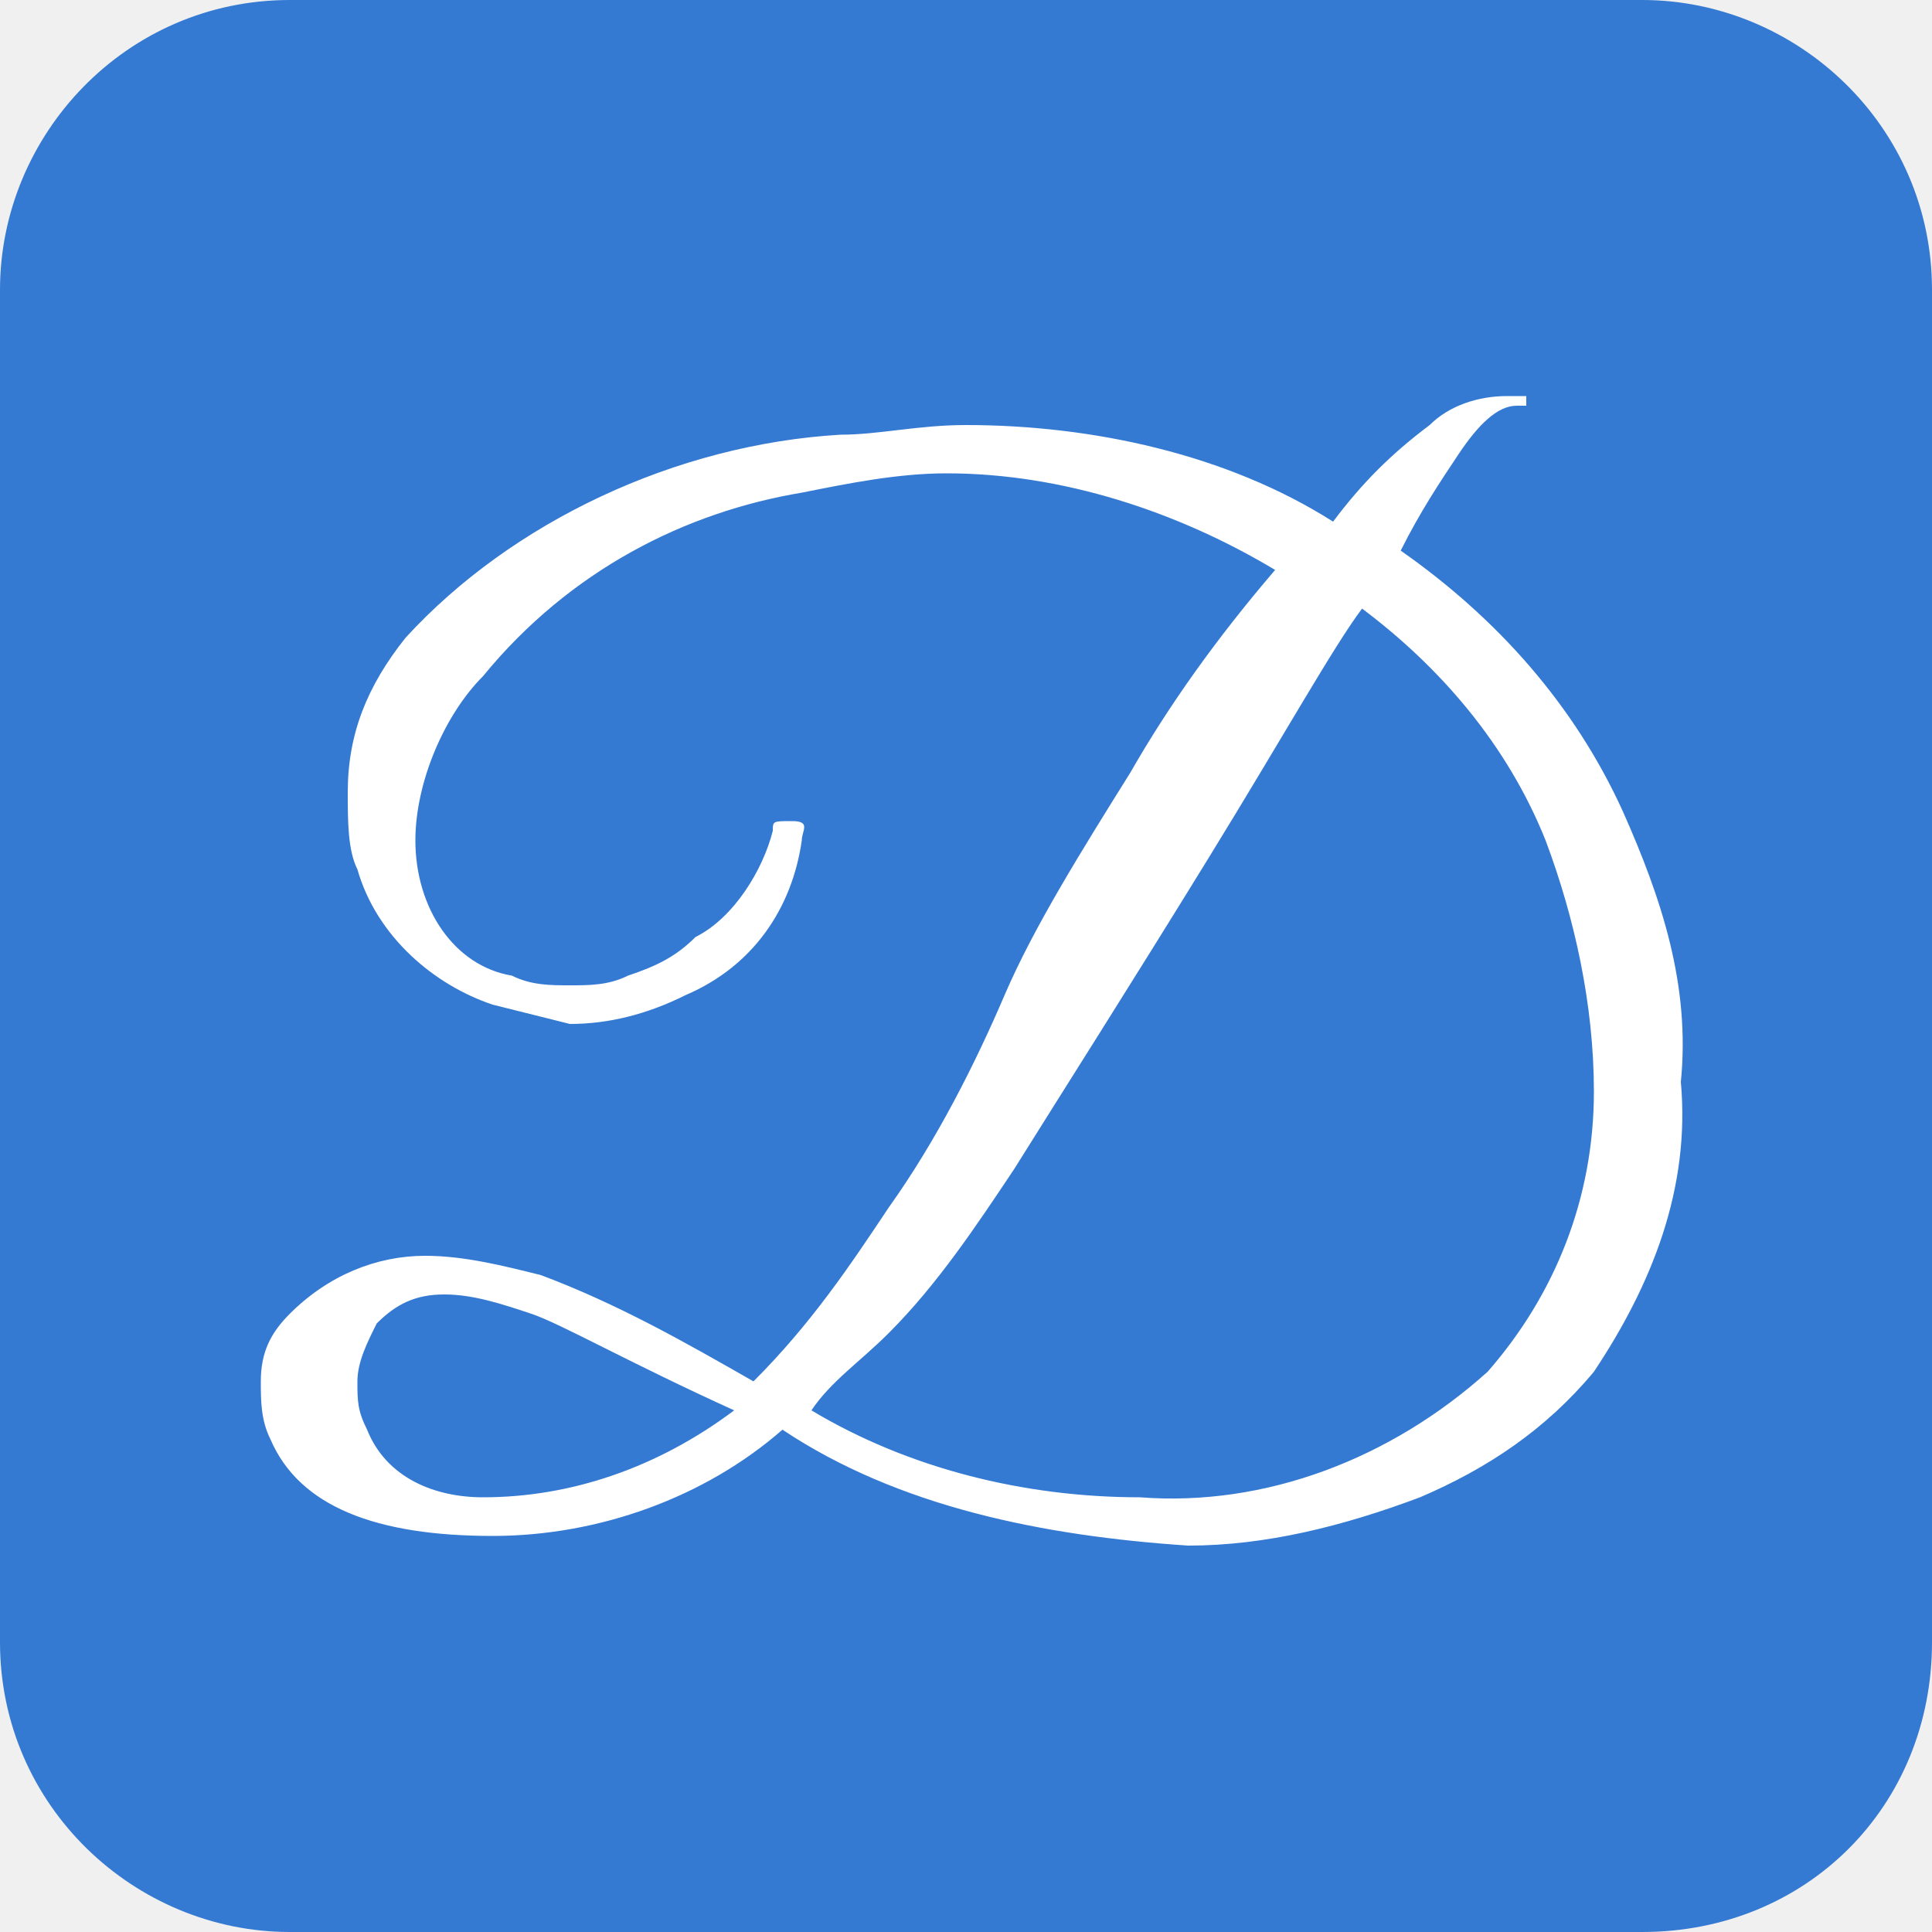
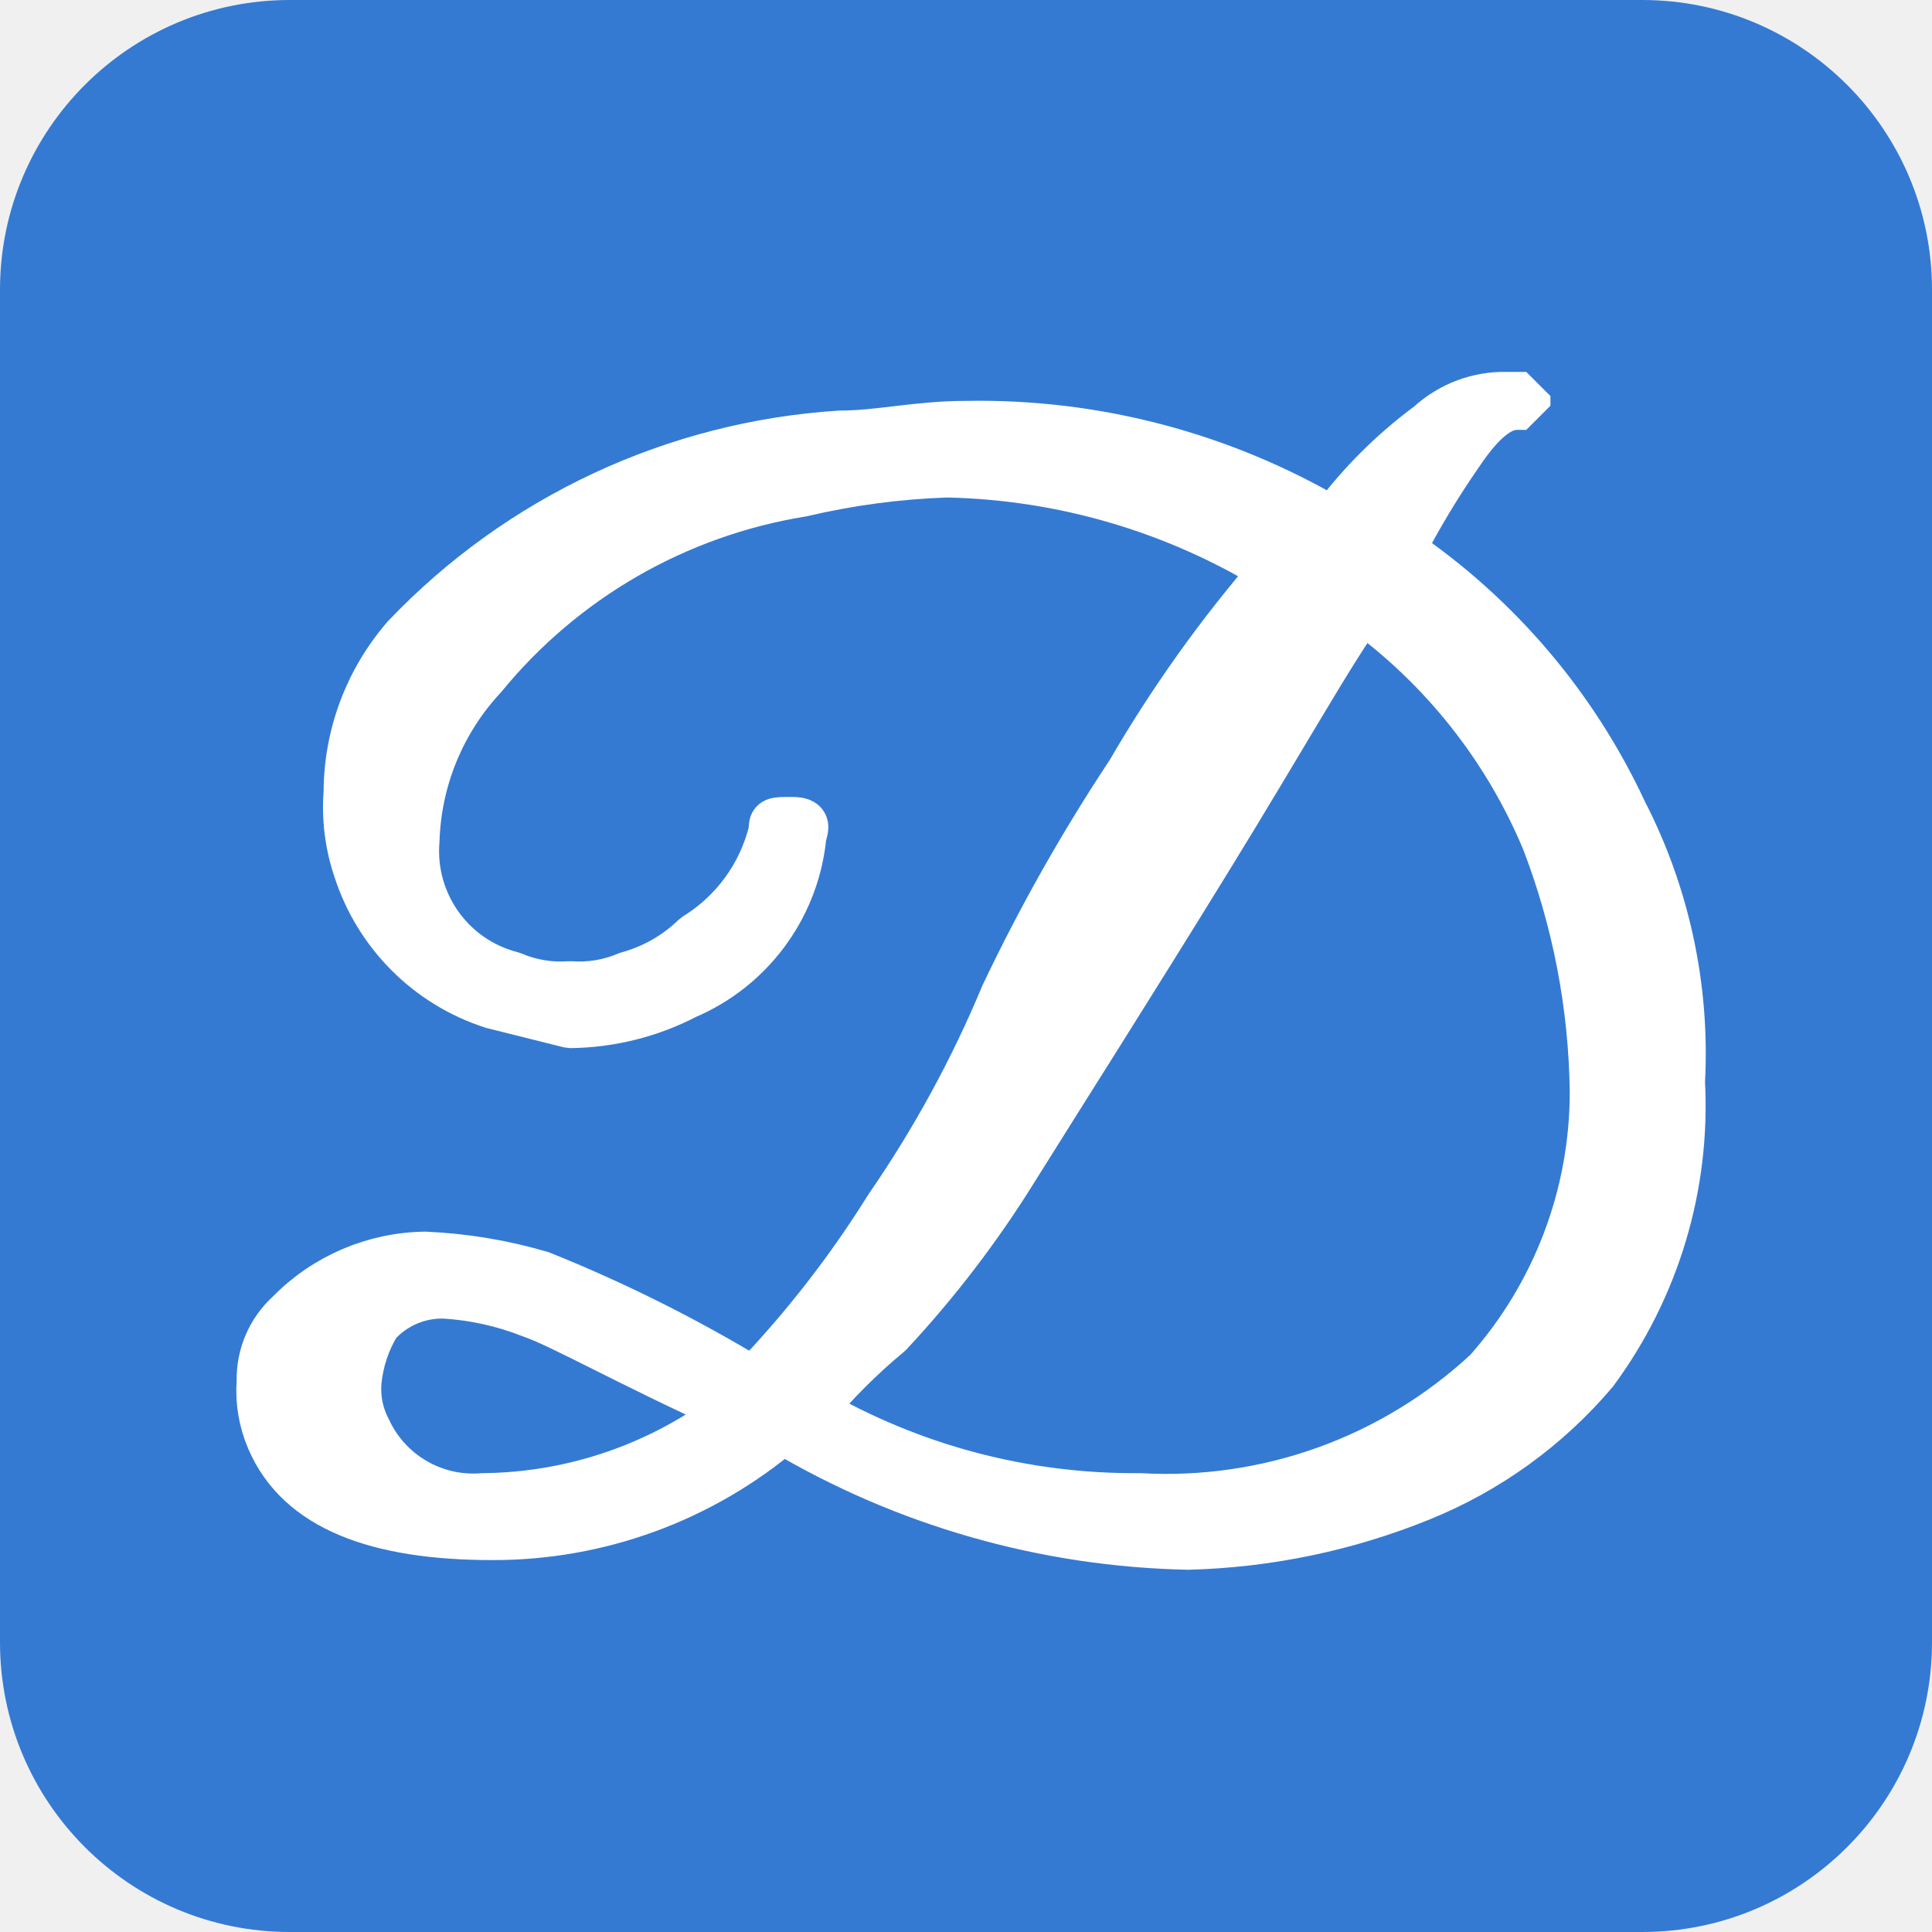
- <svg xmlns="http://www.w3.org/2000/svg" version="1.1" id="Layer_1" x="0px" y="0px" viewBox="0 0 20 20" style="enable-background:new 0 0 20 20;" xml:space="preserve">
-   <style type="text/css">
- 	.st0{fill:#347AD3;}
- 	.st1{fill:#FFFFFF;}
- 	.st2{fill:none;}
- </style>
-   <path class="st0" d="M17,20H3c-1.6,0-3-1.3-3-3V3c0-1.6,1.3-3,3-3H17c1.6,0,3,1.3,3,3V17C20,18.7,18.7,20,17,20z" />
-   <g id="Layer_2">
-     <g id="Layer_1-2">
-       <g>
-         <path class="st1" d="M8.1,14.8c-0.8,0.7-1.9,1.1-3,1.1c-1.2,0-2-0.3-2.3-1c-0.1-0.2-0.1-0.4-0.1-0.6c0-0.3,0.1-0.5,0.3-0.7     C3.4,13.2,3.9,13,4.4,13c0.4,0,0.8,0.1,1.2,0.2c0.8,0.3,1.5,0.7,2.2,1.1c0.6-0.6,1-1.2,1.4-1.8c0.5-0.7,0.9-1.5,1.2-2.2     c0.3-0.7,0.8-1.5,1.3-2.3c0.4-0.7,0.9-1.4,1.5-2.1c-1-0.6-2.2-1-3.4-1c-0.5,0-1,0.1-1.5,0.2C7.1,5.3,5.9,5.9,5,7     C4.6,7.4,4.3,8.1,4.3,8.7c0,0.7,0.4,1.3,1,1.4c0.2,0.1,0.4,0.1,0.6,0.1c0.2,0,0.4,0,0.6-0.1c0.3-0.1,0.5-0.2,0.7-0.4     C7.6,9.5,7.9,9,8,8.6c0-0.1,0-0.1,0.2-0.1c0.2,0,0.1,0.1,0.1,0.2C8.2,9.4,7.8,10,7.1,10.3c-0.4,0.2-0.8,0.3-1.2,0.3l-0.8-0.2     C4.5,10.2,3.9,9.7,3.7,9C3.6,8.8,3.6,8.5,3.6,8.2c0-0.6,0.2-1.1,0.6-1.6C5.3,5.4,7,4.6,8.7,4.5C9.1,4.5,9.5,4.4,10,4.4     c1.3,0,2.7,0.3,3.8,1c0.3-0.4,0.6-0.7,1-1c0.2-0.2,0.5-0.3,0.8-0.3c0.1,0,0.2,0,0.2,0c0,0,0,0.1,0,0.1c0,0-0.1,0-0.1,0     c-0.2,0-0.4,0.2-0.6,0.5c-0.2,0.3-0.4,0.6-0.6,1c1,0.7,1.8,1.6,2.3,2.7c0.4,0.9,0.7,1.8,0.6,2.8c0.1,1.1-0.3,2.1-0.9,3     c-0.5,0.6-1.1,1-1.8,1.3c-0.8,0.3-1.6,0.5-2.4,0.5C10.8,15.9,9.3,15.6,8.1,14.8z M7.6,14.6c-1.1-0.5-1.8-0.9-2.1-1     c-0.3-0.1-0.6-0.2-0.9-0.2c-0.3,0-0.5,0.1-0.7,0.3c-0.1,0.2-0.2,0.4-0.2,0.6c0,0.2,0,0.3,0.1,0.5C4,15.3,4.5,15.5,5,15.5     C5.9,15.5,6.8,15.2,7.6,14.6L7.6,14.6z M8.4,14.6c1,0.6,2.2,0.9,3.4,0.9c1.3,0.1,2.6-0.4,3.6-1.3c0.7-0.8,1.1-1.8,1.1-2.9     c0-0.9-0.2-1.8-0.5-2.6c-0.4-1-1.1-1.8-1.9-2.4c-0.3,0.4-0.8,1.3-1.6,2.6c-0.8,1.3-1.5,2.4-2,3.2c-0.4,0.6-0.8,1.2-1.3,1.7     C8.9,14.1,8.6,14.3,8.4,14.6L8.4,14.6z" />
+ <svg xmlns="http://www.w3.org/2000/svg" viewBox="0 0 20 20">
+   <defs>
+     <style>
+       .cls-1 {
+         fill: #347ad3;
+       }
+ 
+       .cls-2 {
+         fill: #fff;
+         stroke: #fff;
+         stroke-linecap: round;
+         stroke-linejoin: bevel;
+         stroke-width: 0.5px;
+       }
+ 
+       .cls-3 {
+         fill: none;
+       }
+     </style>
+   </defs>
+   <g id="Layer_2" data-name="Layer 2">
+     <g id="Layer_1-2" data-name="Layer 1">
+       <path class="cls-1" d="M17,20H3a3,3,0,0,1-3-3V3A3,3,0,0,1,3,0H17a3,3,0,0,1,3,3V17A3,3,0,0,1,17,20Z" />
+       <g id="Layer_2-2" data-name="Layer 2">
+         <g id="Layer_1-2-2" data-name="Layer 1-2">
+           <path class="cls-2" d="M8.1,14.8a4.62,4.62,0,0,1-3,1.1c-1.2,0-2-.3-2.3-1a1.27,1.27,0,0,1-.1-.6.91.91,0,0,1,.3-.7A2,2,0,0,1,4.4,13a5,5,0,0,1,1.2.2,15.05,15.05,0,0,1,2.2,1.1,11,11,0,0,0,1.4-1.8,12,12,0,0,0,1.2-2.2A18.6,18.6,0,0,1,11.7,8a13.66,13.66,0,0,1,1.5-2.1,6.74,6.74,0,0,0-3.4-1,7.72,7.72,0,0,0-1.5.2A5.37,5.37,0,0,0,5,7a2.61,2.61,0,0,0-.7,1.7,1.33,1.33,0,0,0,1,1.4,1.27,1.27,0,0,0,.6.1,1.27,1.27,0,0,0,.6-.1,1.61,1.61,0,0,0,.7-.4A1.78,1.78,0,0,0,8,8.6c0-.1,0-.1.2-.1s.1.1.1.2a2,2,0,0,1-1.2,1.6,2.66,2.66,0,0,1-1.2.3l-.8-.2A2.17,2.17,0,0,1,3.7,9a2,2,0,0,1-.1-.8,2.45,2.45,0,0,1,.6-1.6A6.81,6.81,0,0,1,8.7,4.5c.4,0,.8-.1,1.3-.1a7.21,7.21,0,0,1,3.8,1,4.74,4.74,0,0,1,1-1,1.14,1.14,0,0,1,.8-.3h.2v.1h-.1c-.2,0-.4.2-.6.5a8.79,8.79,0,0,0-.6,1,6.67,6.67,0,0,1,2.3,2.7,5.46,5.46,0,0,1,.6,2.8,4.63,4.63,0,0,1-.9,3,4.63,4.63,0,0,1-1.8,1.3,6.87,6.87,0,0,1-2.4.5A8.56,8.56,0,0,1,8.1,14.8Zm-.5-.2c-1.1-.5-1.8-.9-2.1-1a2.92,2.92,0,0,0-.9-.2.91.91,0,0,0-.7.3,1.42,1.42,0,0,0-.2.6.9.9,0,0,0,.1.5,1.21,1.21,0,0,0,1.2.7,4.32,4.32,0,0,0,2.6-.9Zm.8,0a6.65,6.65,0,0,0,3.4.9,4.88,4.88,0,0,0,3.6-1.3,4.36,4.36,0,0,0,1.1-2.9A7.51,7.51,0,0,0,16,8.7a5.66,5.66,0,0,0-1.9-2.4c-.3.4-.8,1.3-1.6,2.6s-1.5,2.4-2,3.2a10.92,10.92,0,0,1-1.3,1.7,6,6,0,0,0-.8.8Z" />
+           <rect class="cls-3" width="20" height="20" />
+         </g>
      </g>
-       <rect class="st2" width="20" height="20" />
    </g>
  </g>
</svg>
